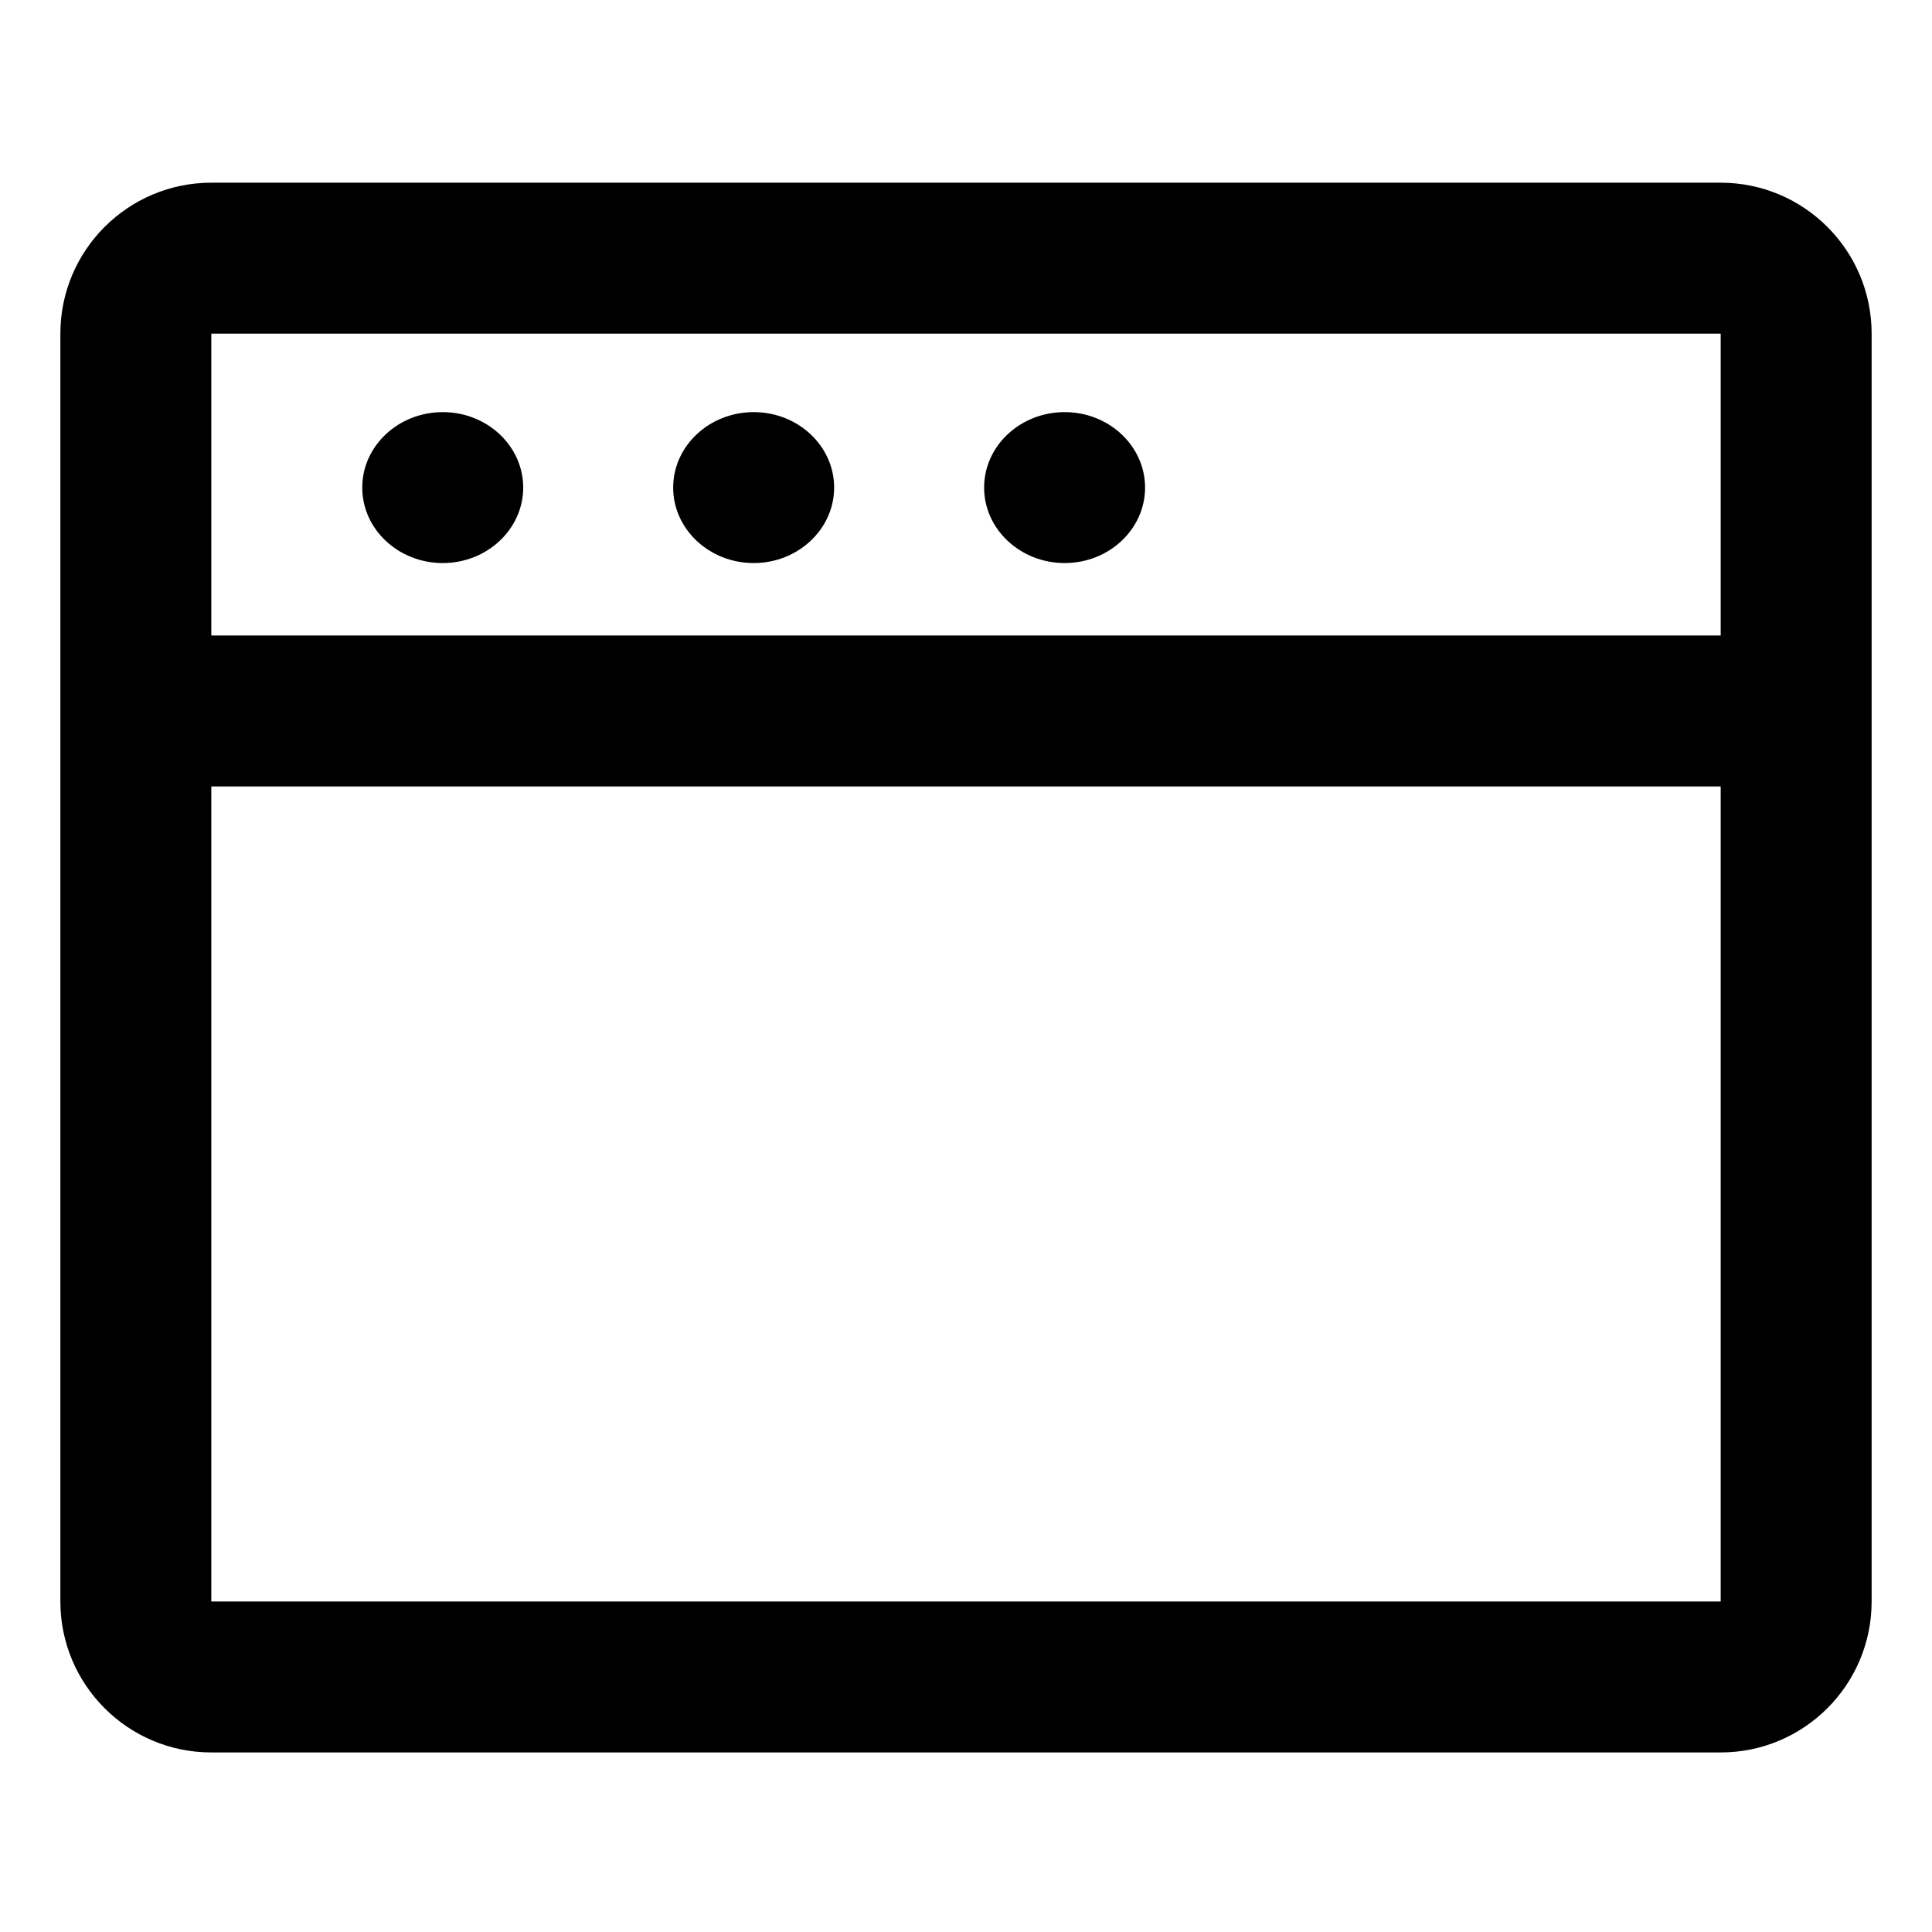
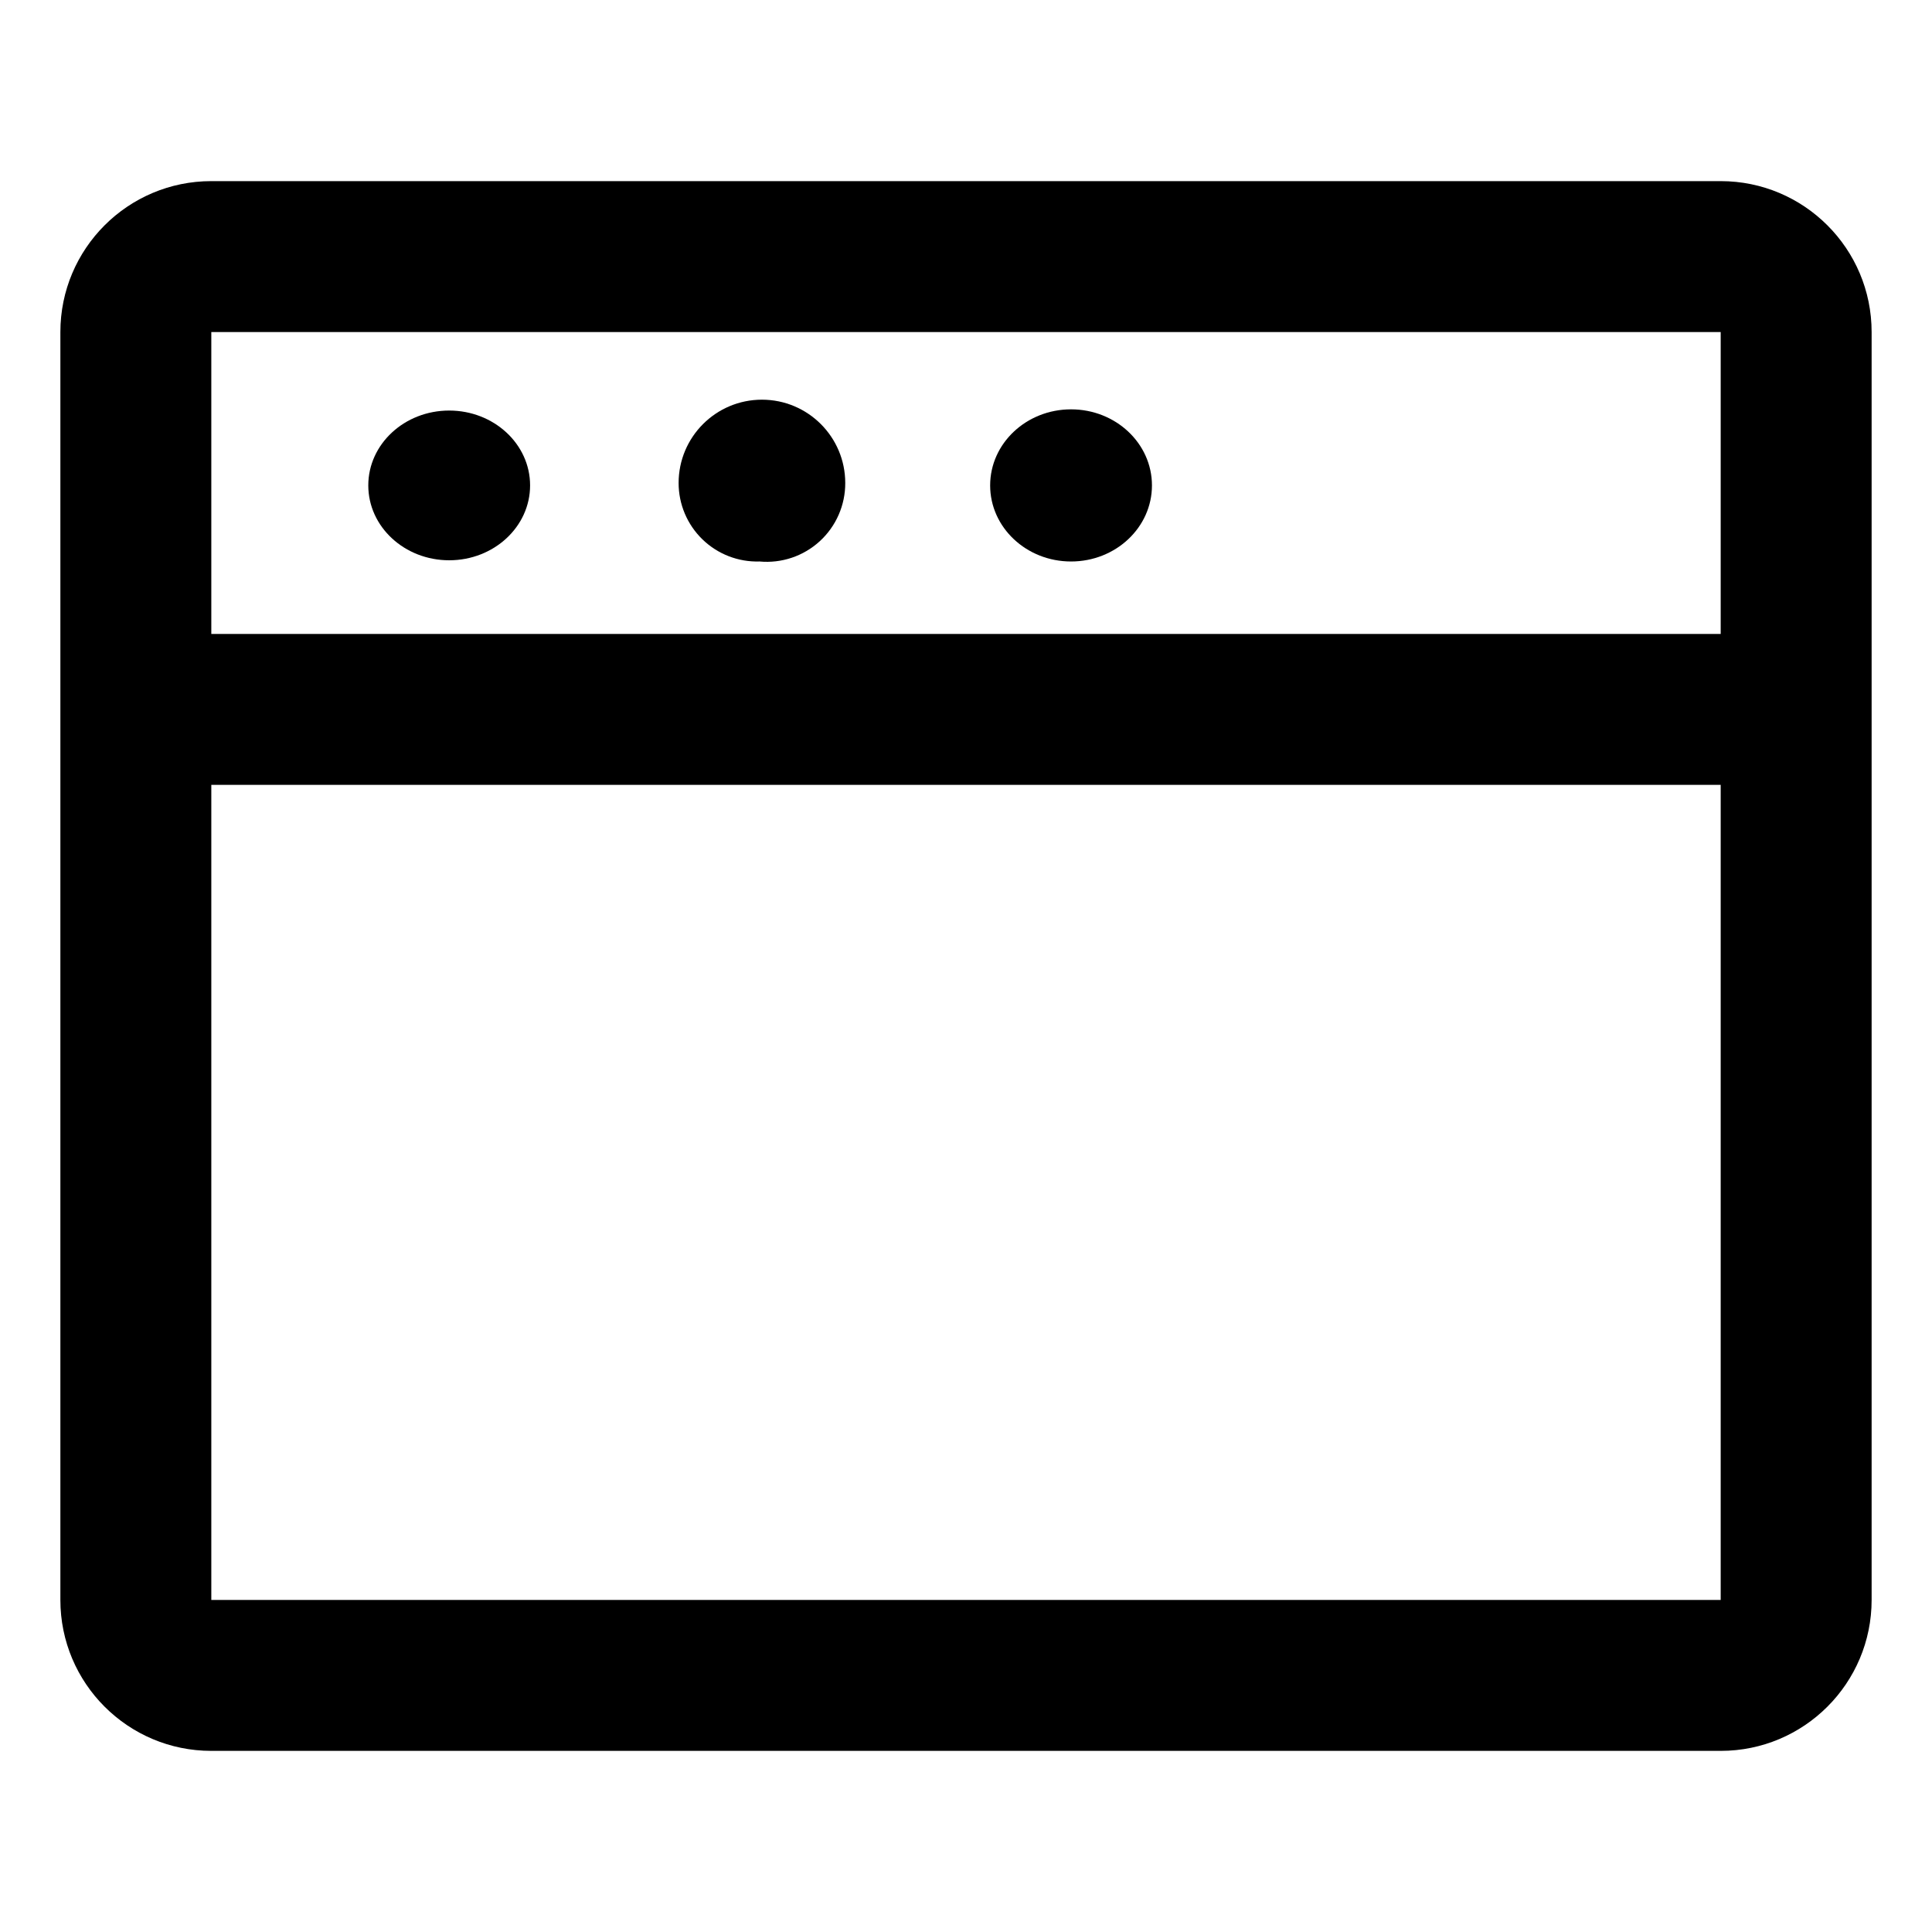
- <svg xmlns="http://www.w3.org/2000/svg" width="16" height="16" viewbox="0 0 16 16">
-   <path d="M3.667 3.413c.367 0 .666.28.666.625 0 .344-.299.625-.666.625-.368 0-.667-.28-.667-.625s.299-.625.667-.625zm2.575 0c.367 0 .666.28.666.625 0 .344-.299.625-.666.625-.368 0-.667-.28-.667-.625s.299-.625.667-.625zm3.241.625c0-.345-.299-.625-.666-.625-.368 0-.667.28-.667.625 0 .344.299.625.667.625.367 0 .666-.28.666-.625z" />
-   <path fill-rule="evenodd" d="M1.75 1.513c-.69 0-1.25.56-1.25 1.25v10.5c0 .69.56 1.25 1.25 1.25h12.5c.69 0 1.25-.56 1.25-1.25v-10.5c0-.69-.56-1.25-1.25-1.25H1.75zm12.5 1.25H1.75v2.5h12.5v-2.5zm0 3.75H1.75v6.75h12.5v-6.75z" />
+ <svg xmlns="http://www.w3.org/2000/svg" width="16" height="16" viewBox="0 0 16 16">
+   <ellipse cx="3.72" cy="4.02" rx=".67" ry=".62" />
+   <path d="M6.29 4.65A.65.65 0 007 4a.67.67 0 00-1.38 0 .65.65 0 00.67.65z" />
+   <ellipse cx="8.87" cy="4.02" rx=".67" ry=".63" />
+   <path d="M14.25 1.5H1.75A1.25 1.25 0 00.5 2.75v10.5a1.25 1.25 0 001.25 1.25h12.5a1.25 1.25 0 001.25-1.25V2.75a1.25 1.25 0 00-1.25-1.25zM1.75 2.75h12.5v2.5H1.75v-2.5zm0 10.5V6.5h12.5v6.75z" />
</svg>
